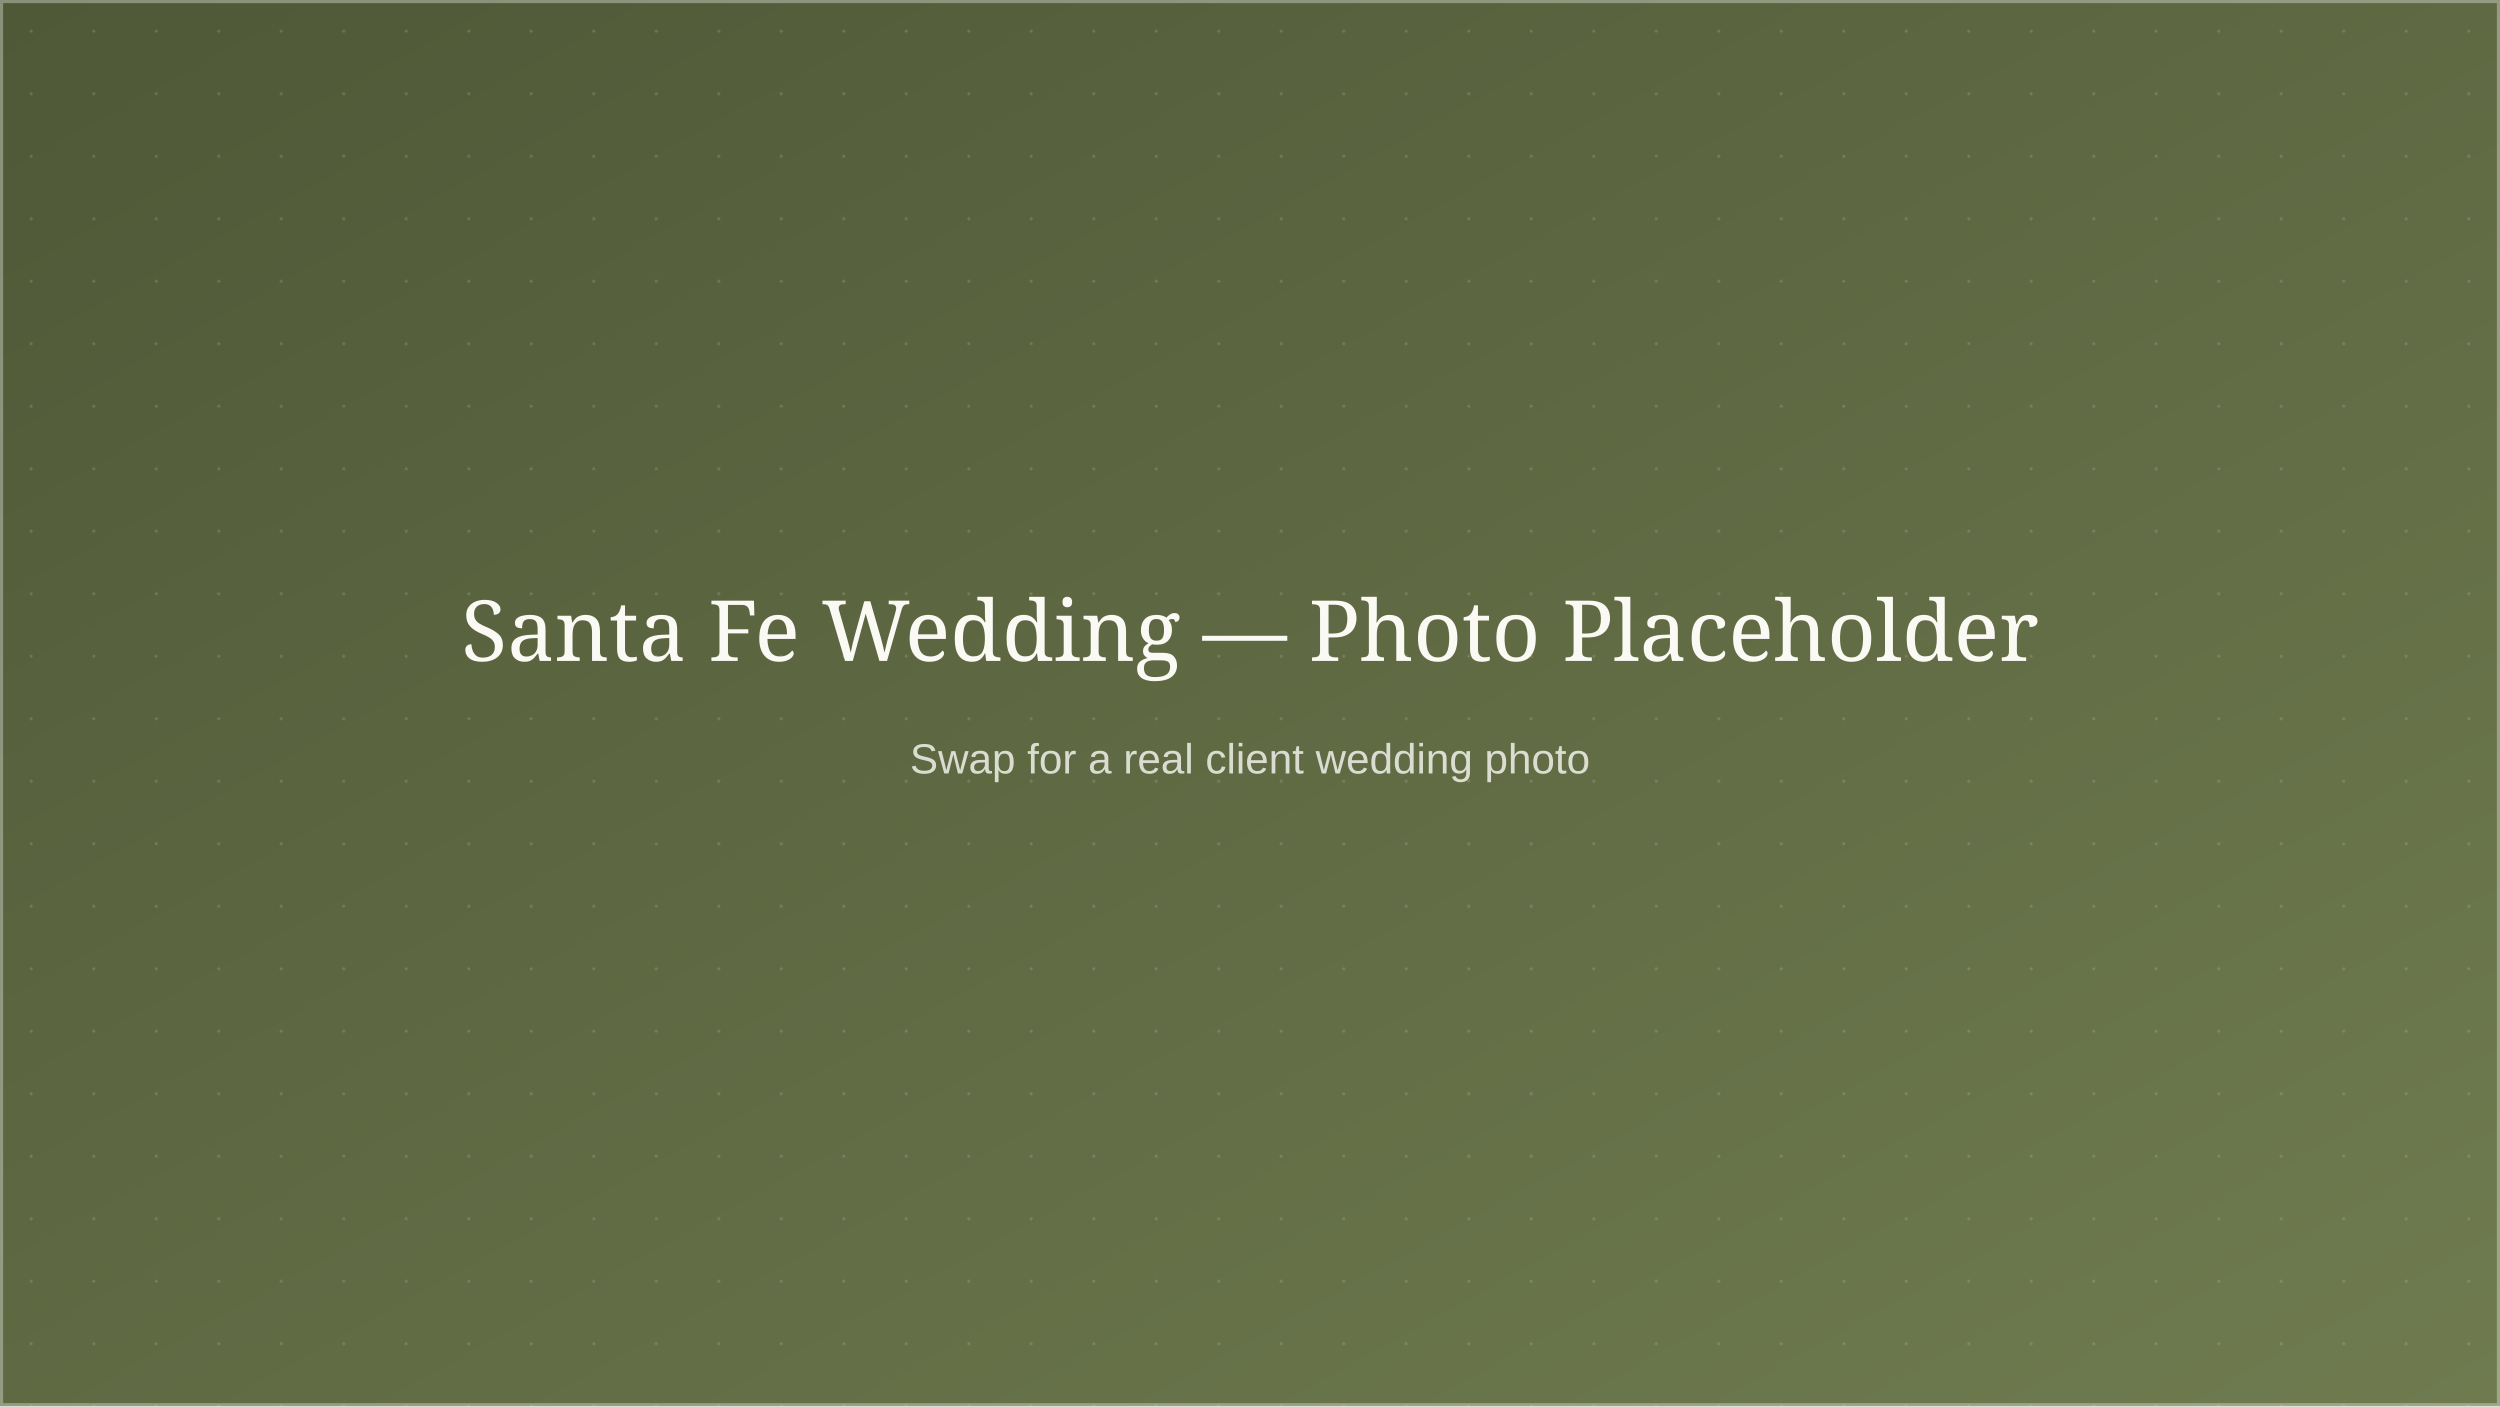
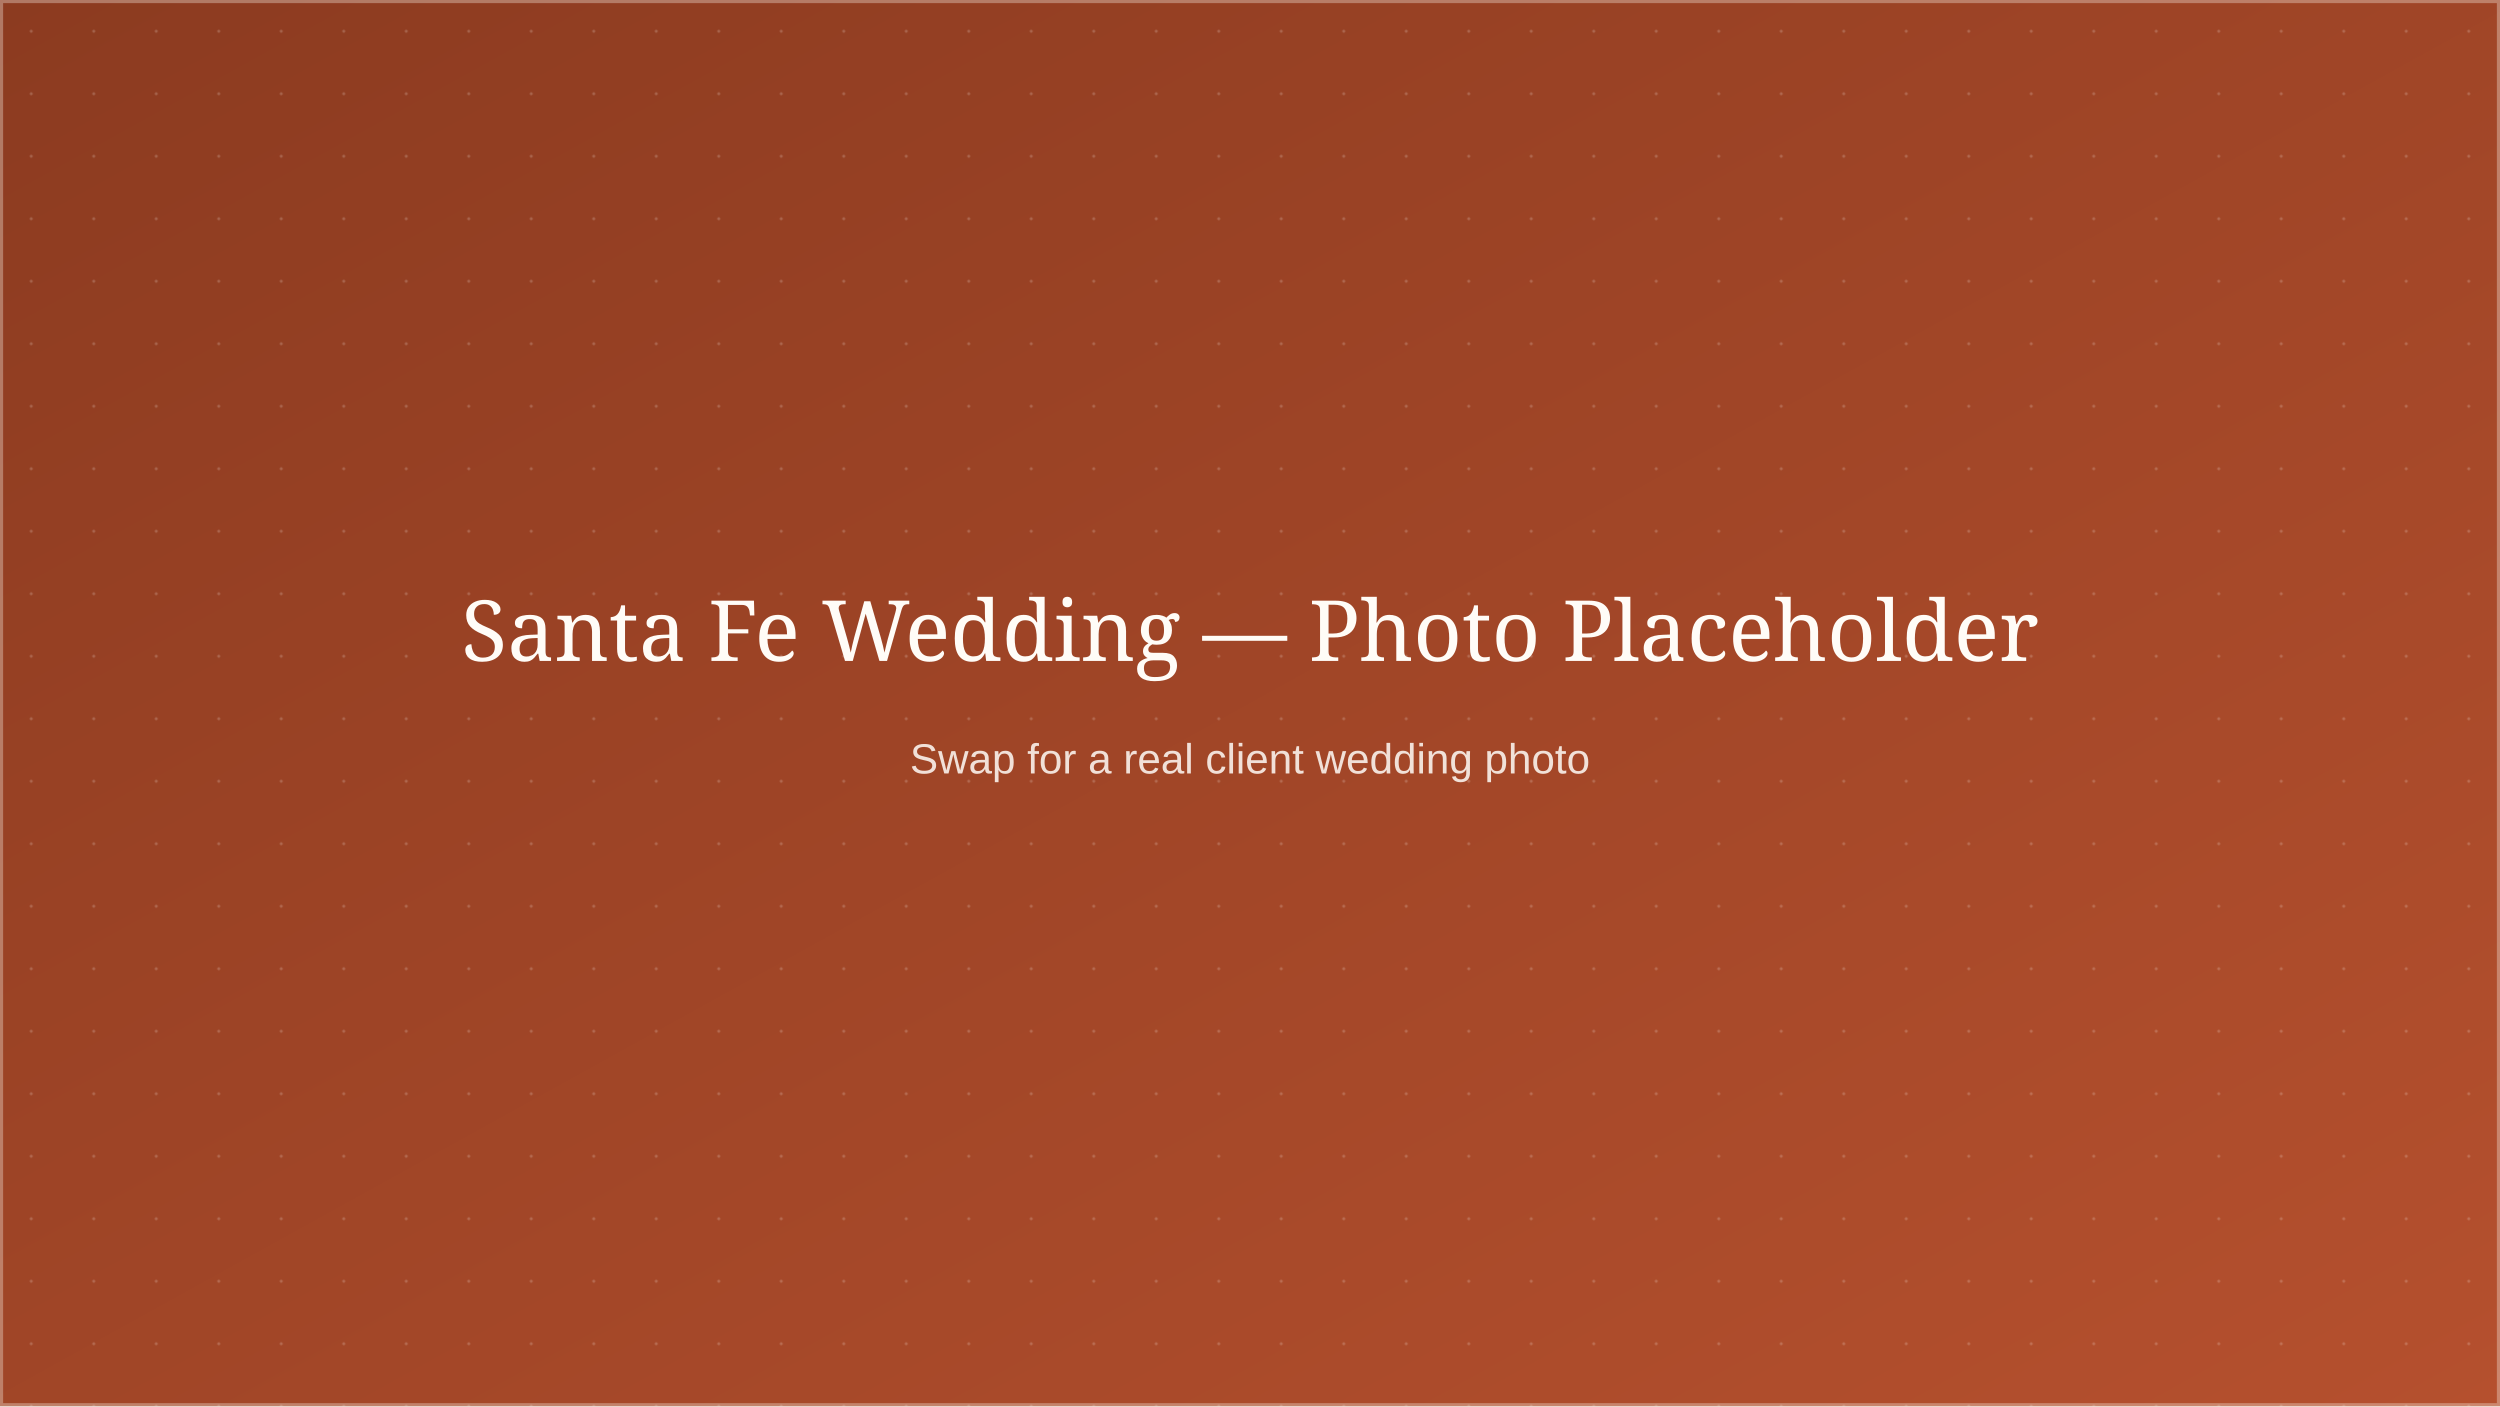
<svg xmlns="http://www.w3.org/2000/svg" width="1600" height="900" viewBox="0 0 1600 900">
  <defs>
    <linearGradient id="g" x1="0" y1="0" x2="1" y2="1">
-       <stop offset="0" stop-color="#4F5837" />
-       <stop offset="1" stop-color="#6F7B4F" />
+       <stop offset="0" stop-color="#8C3B20" />
+       <stop offset="1" stop-color="#B5502E" />
    </linearGradient>
    <pattern id="p" width="40" height="40" patternUnits="userSpaceOnUse">
      <rect width="40" height="40" fill="none" />
-       <circle cx="20" cy="20" r="1" fill="#FAF9F4" opacity="0.15" />
+       <circle cx="20" cy="20" r="1" fill="#FFFCF7" opacity="0.18" />
    </pattern>
  </defs>
  <rect width="1600" height="900" fill="url(#g)" />
  <rect width="1600" height="900" fill="url(#p)" />
-   <rect x="1" y="1" width="1598" height="898" fill="none" stroke="#FAF9F4" stroke-opacity="0.35" stroke-width="2" />
-   <text x="50%" y="47%" text-anchor="middle" font-family="Georgia, serif" font-size="54" fill="#FAF9F4">Santa Fe Wedding — Photo Placeholder</text>
-   <text x="50%" y="55%" text-anchor="middle" font-family="Arial, sans-serif" font-size="27" fill="#FAF9F4" opacity="0.8">Swap for a real client wedding photo</text>
+   <rect x="1" y="1" width="1598" height="898" fill="none" stroke="#F6EFE4" stroke-opacity="0.35" stroke-width="2" />
+   <text x="50%" y="47%" text-anchor="middle" font-family="Georgia, serif" font-size="54" fill="#FFFCF7">Santa Fe Wedding — Photo Placeholder</text>
+   <text x="50%" y="55%" text-anchor="middle" font-family="Arial, sans-serif" font-size="27" fill="#FFFCF7" opacity="0.85">Swap for a real client wedding photo</text>
</svg>
